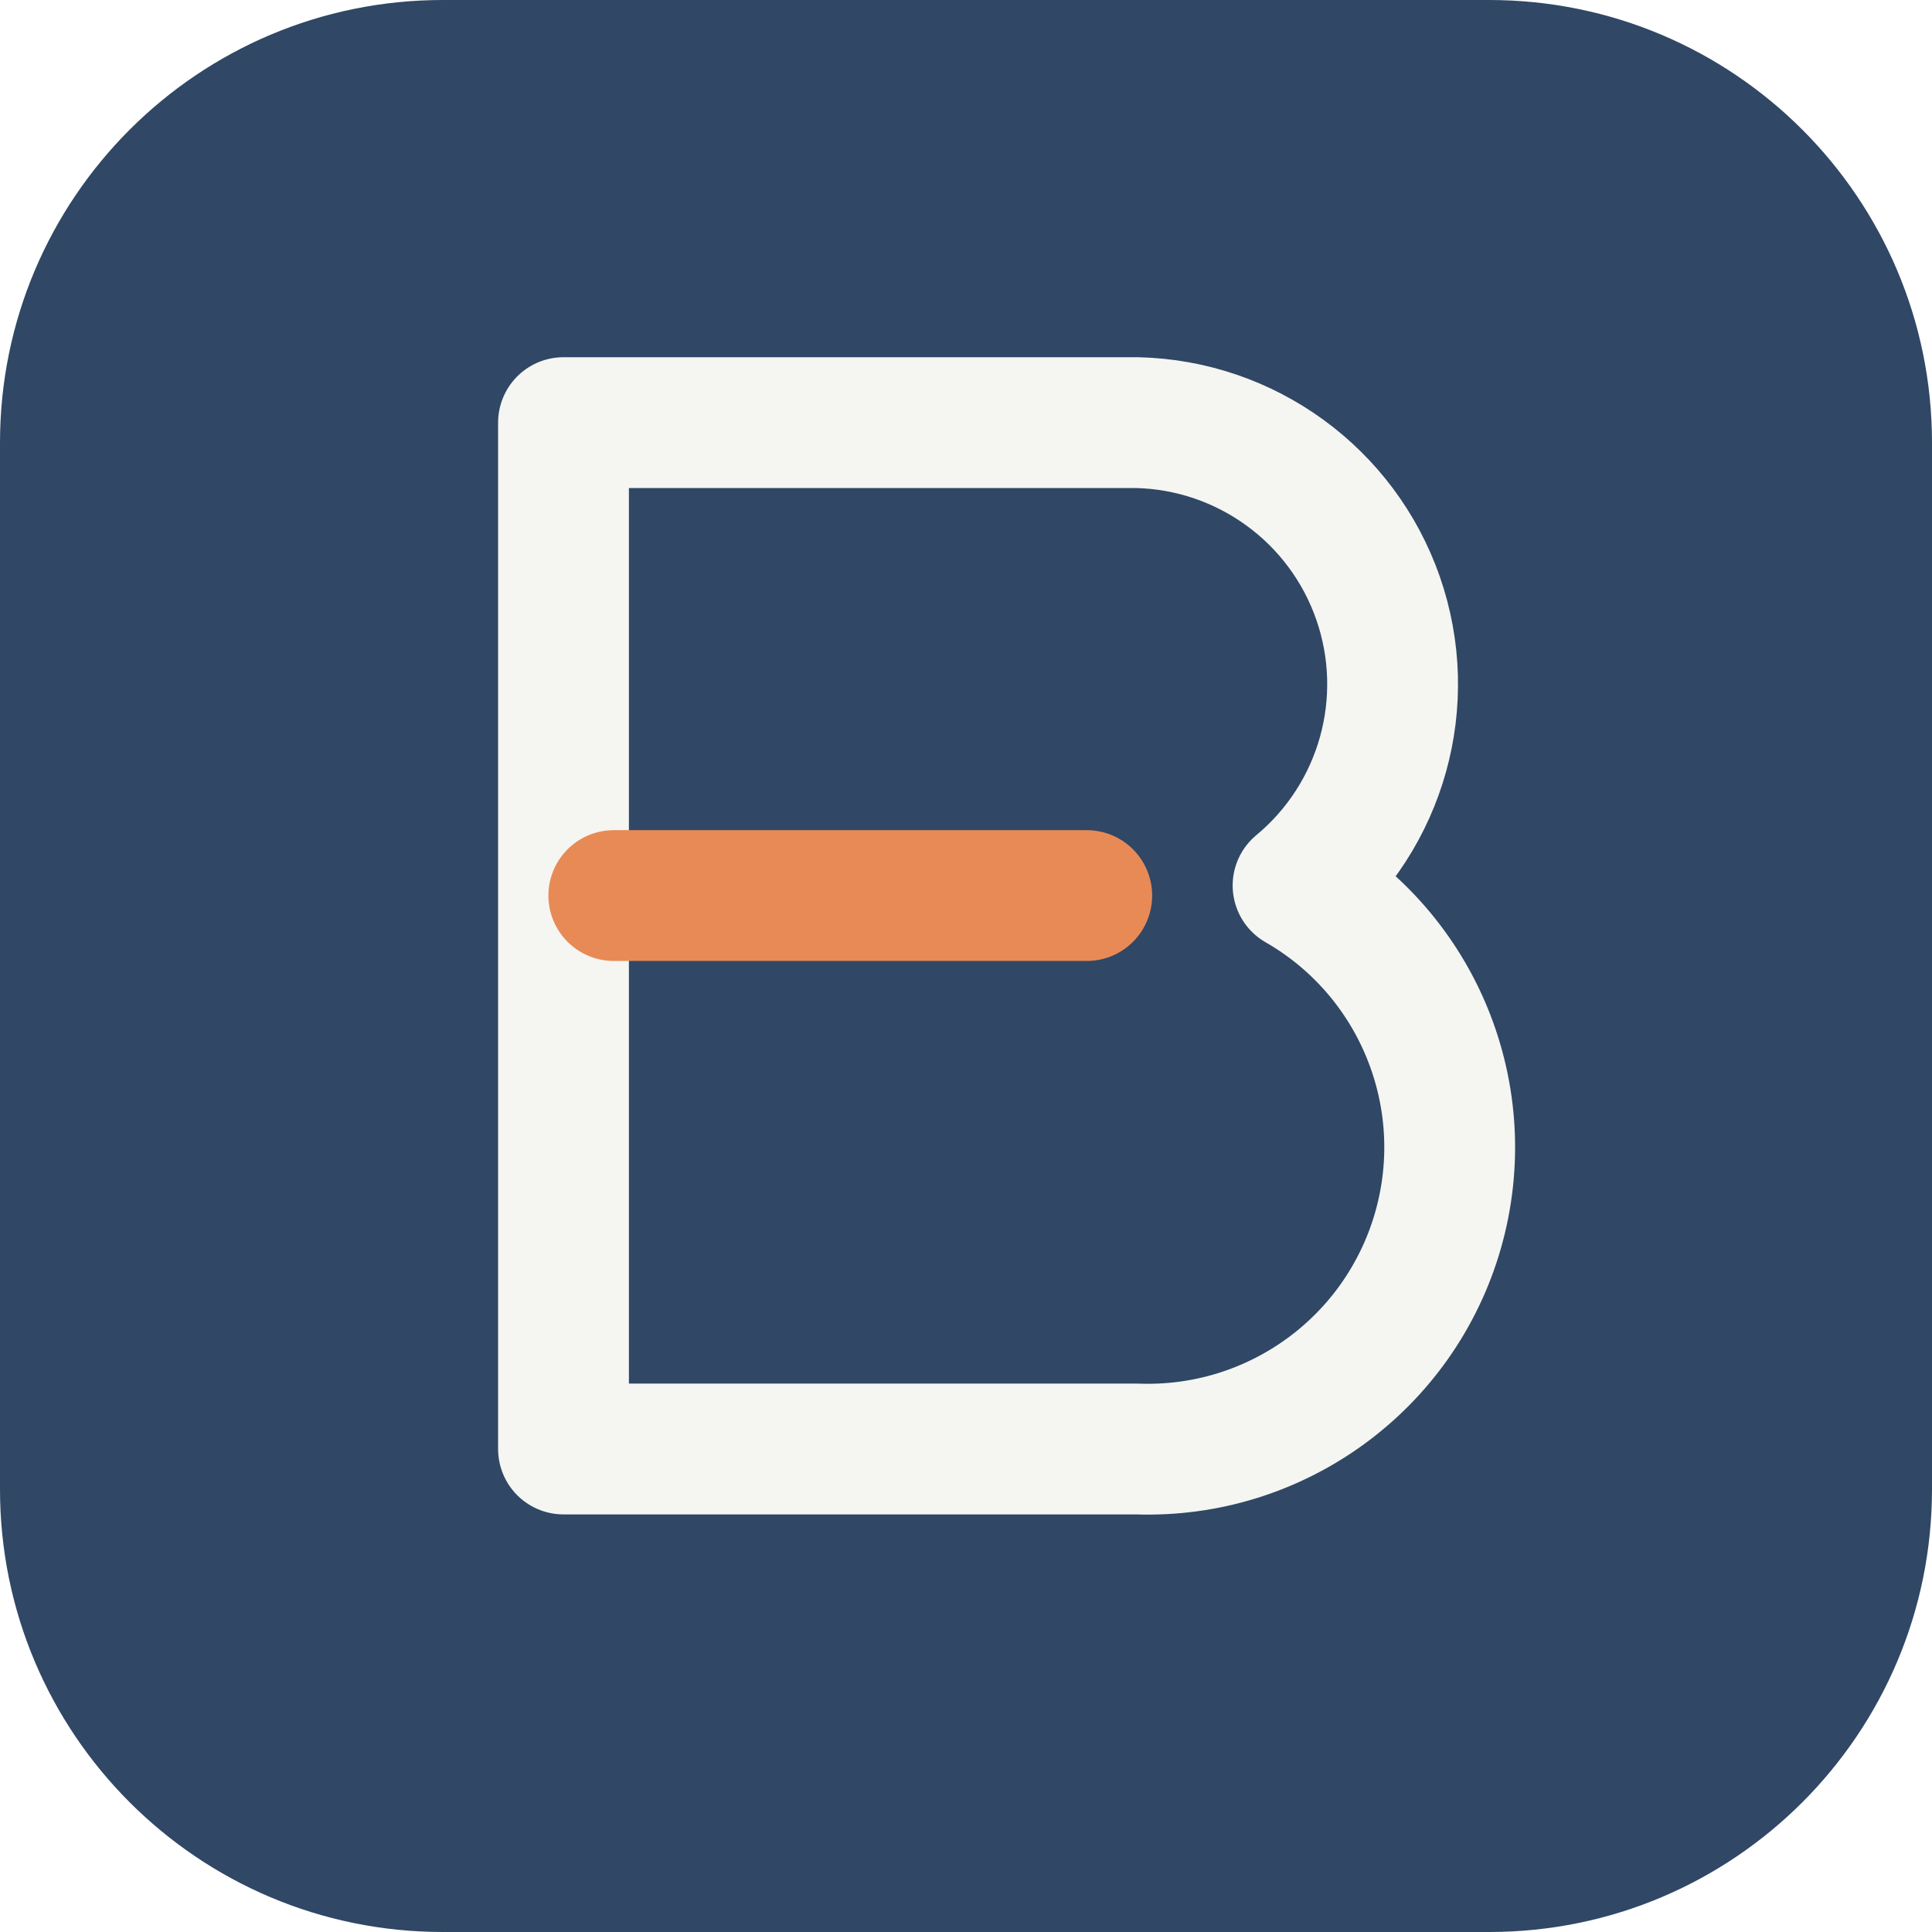
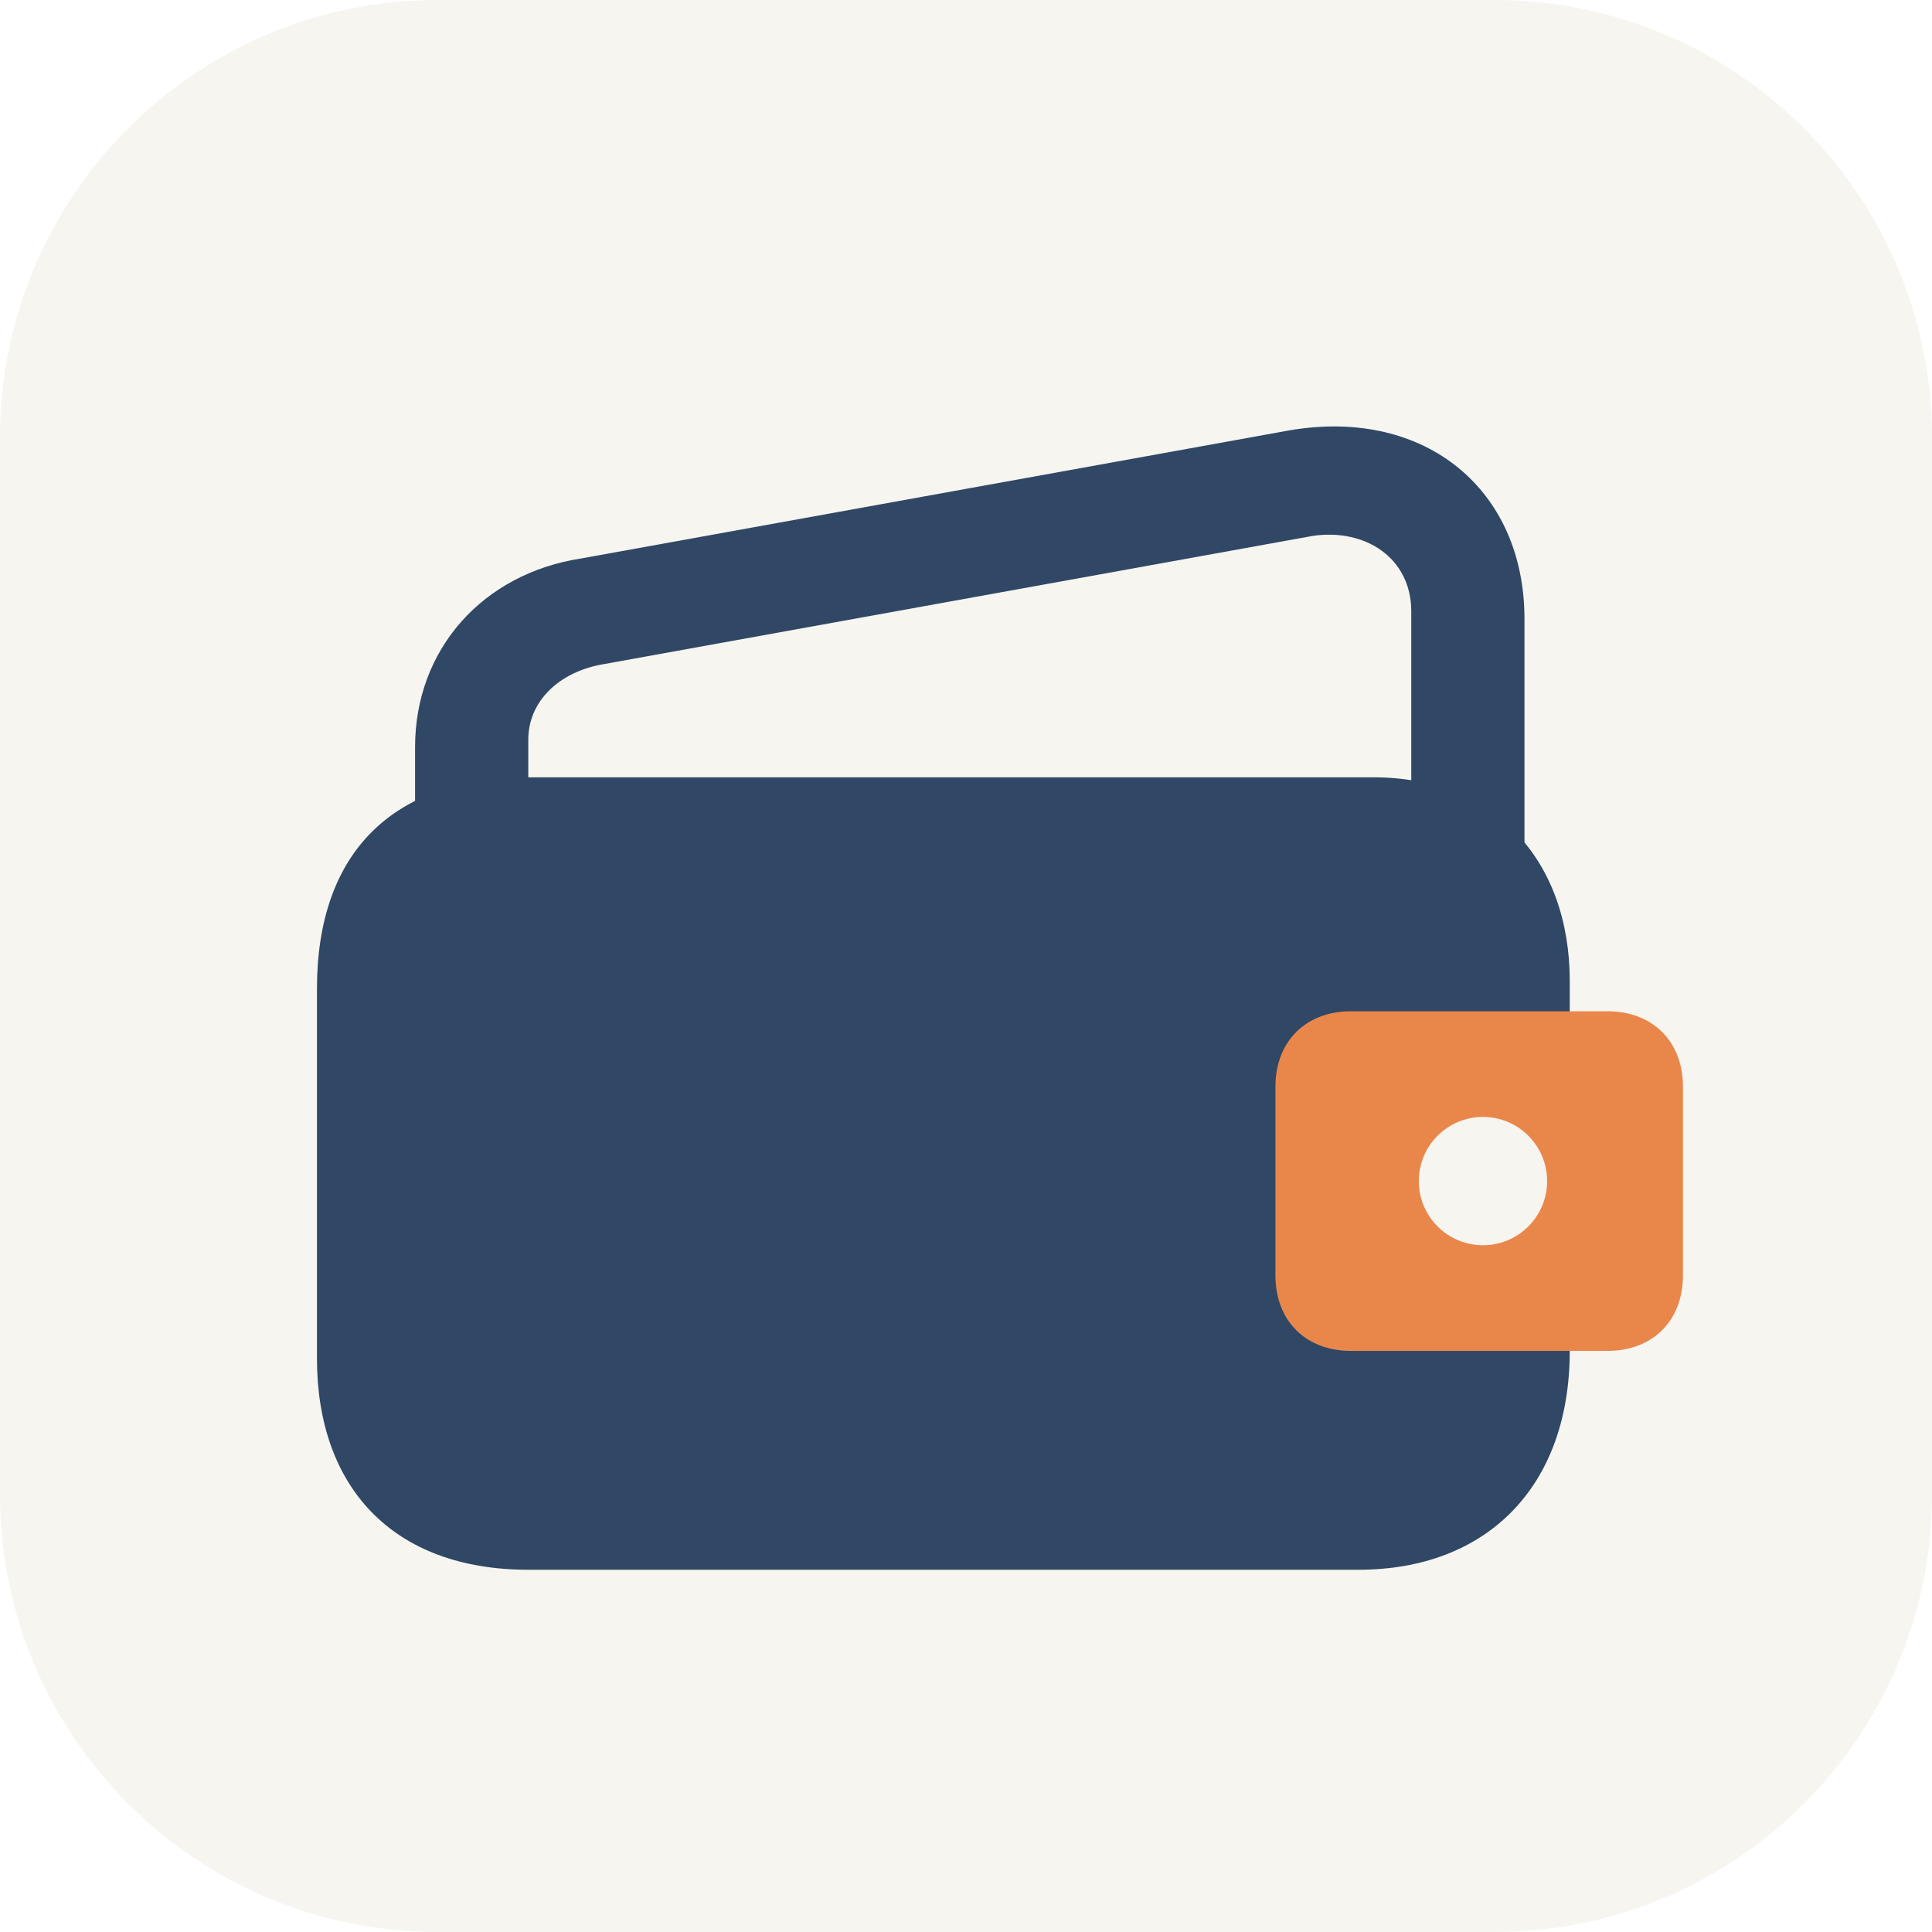
- <svg xmlns="http://www.w3.org/2000/svg" viewBox="0 0 192 192">
-   <rect width="192" height="192" rx="44" fill="#304765" />
-   <path d="M56 42h57a26 26 0 0 1 16 46 30 30 0 0 1-16 56H56z" fill="none" stroke="#f5f5f2" stroke-width="13" stroke-linejoin="round" />
-   <path d="M61 89h47" stroke="#e88a55" stroke-width="13" stroke-linecap="round" />
+ <svg xmlns="http://www.w3.org/2000/svg" viewBox="0 0 256 256">
+   <rect width="256" height="256" rx="58" fill="#f6f5ef" />
+   <g id="wallet">
+     <path fill="#304765" d="M55 112V99C55 86 64 76 77 74L171 57C189 54 202 65 202 82V120Z" />
+     <path fill="#f6f5ef" d="M70 104V98C70 93 74 89 80 88L174 71C181 70 187 74 187 81V107Z" />
+     <path fill="#304765" d="M70 103H182C198 103 208 114 208 130V179C208 197 197 208 180 208H70C52 208 42 197 42 180V131C42 113 52 103 70 103Z" />
+     <path fill="#e9874b" d="M179 134H213C219 134 223 138 223 144V169C223 175 219 179 213 179H179C173 179 169 175 169 169V144C169 138 173 134 179 134Z" />
+     <path fill="#f6f5ef" d="M205 156.5A8.5 8.5 0 1 1 188 156.5A8.5 8.5 0 1 1 205 156.5Z" />
+   </g>
</svg>
